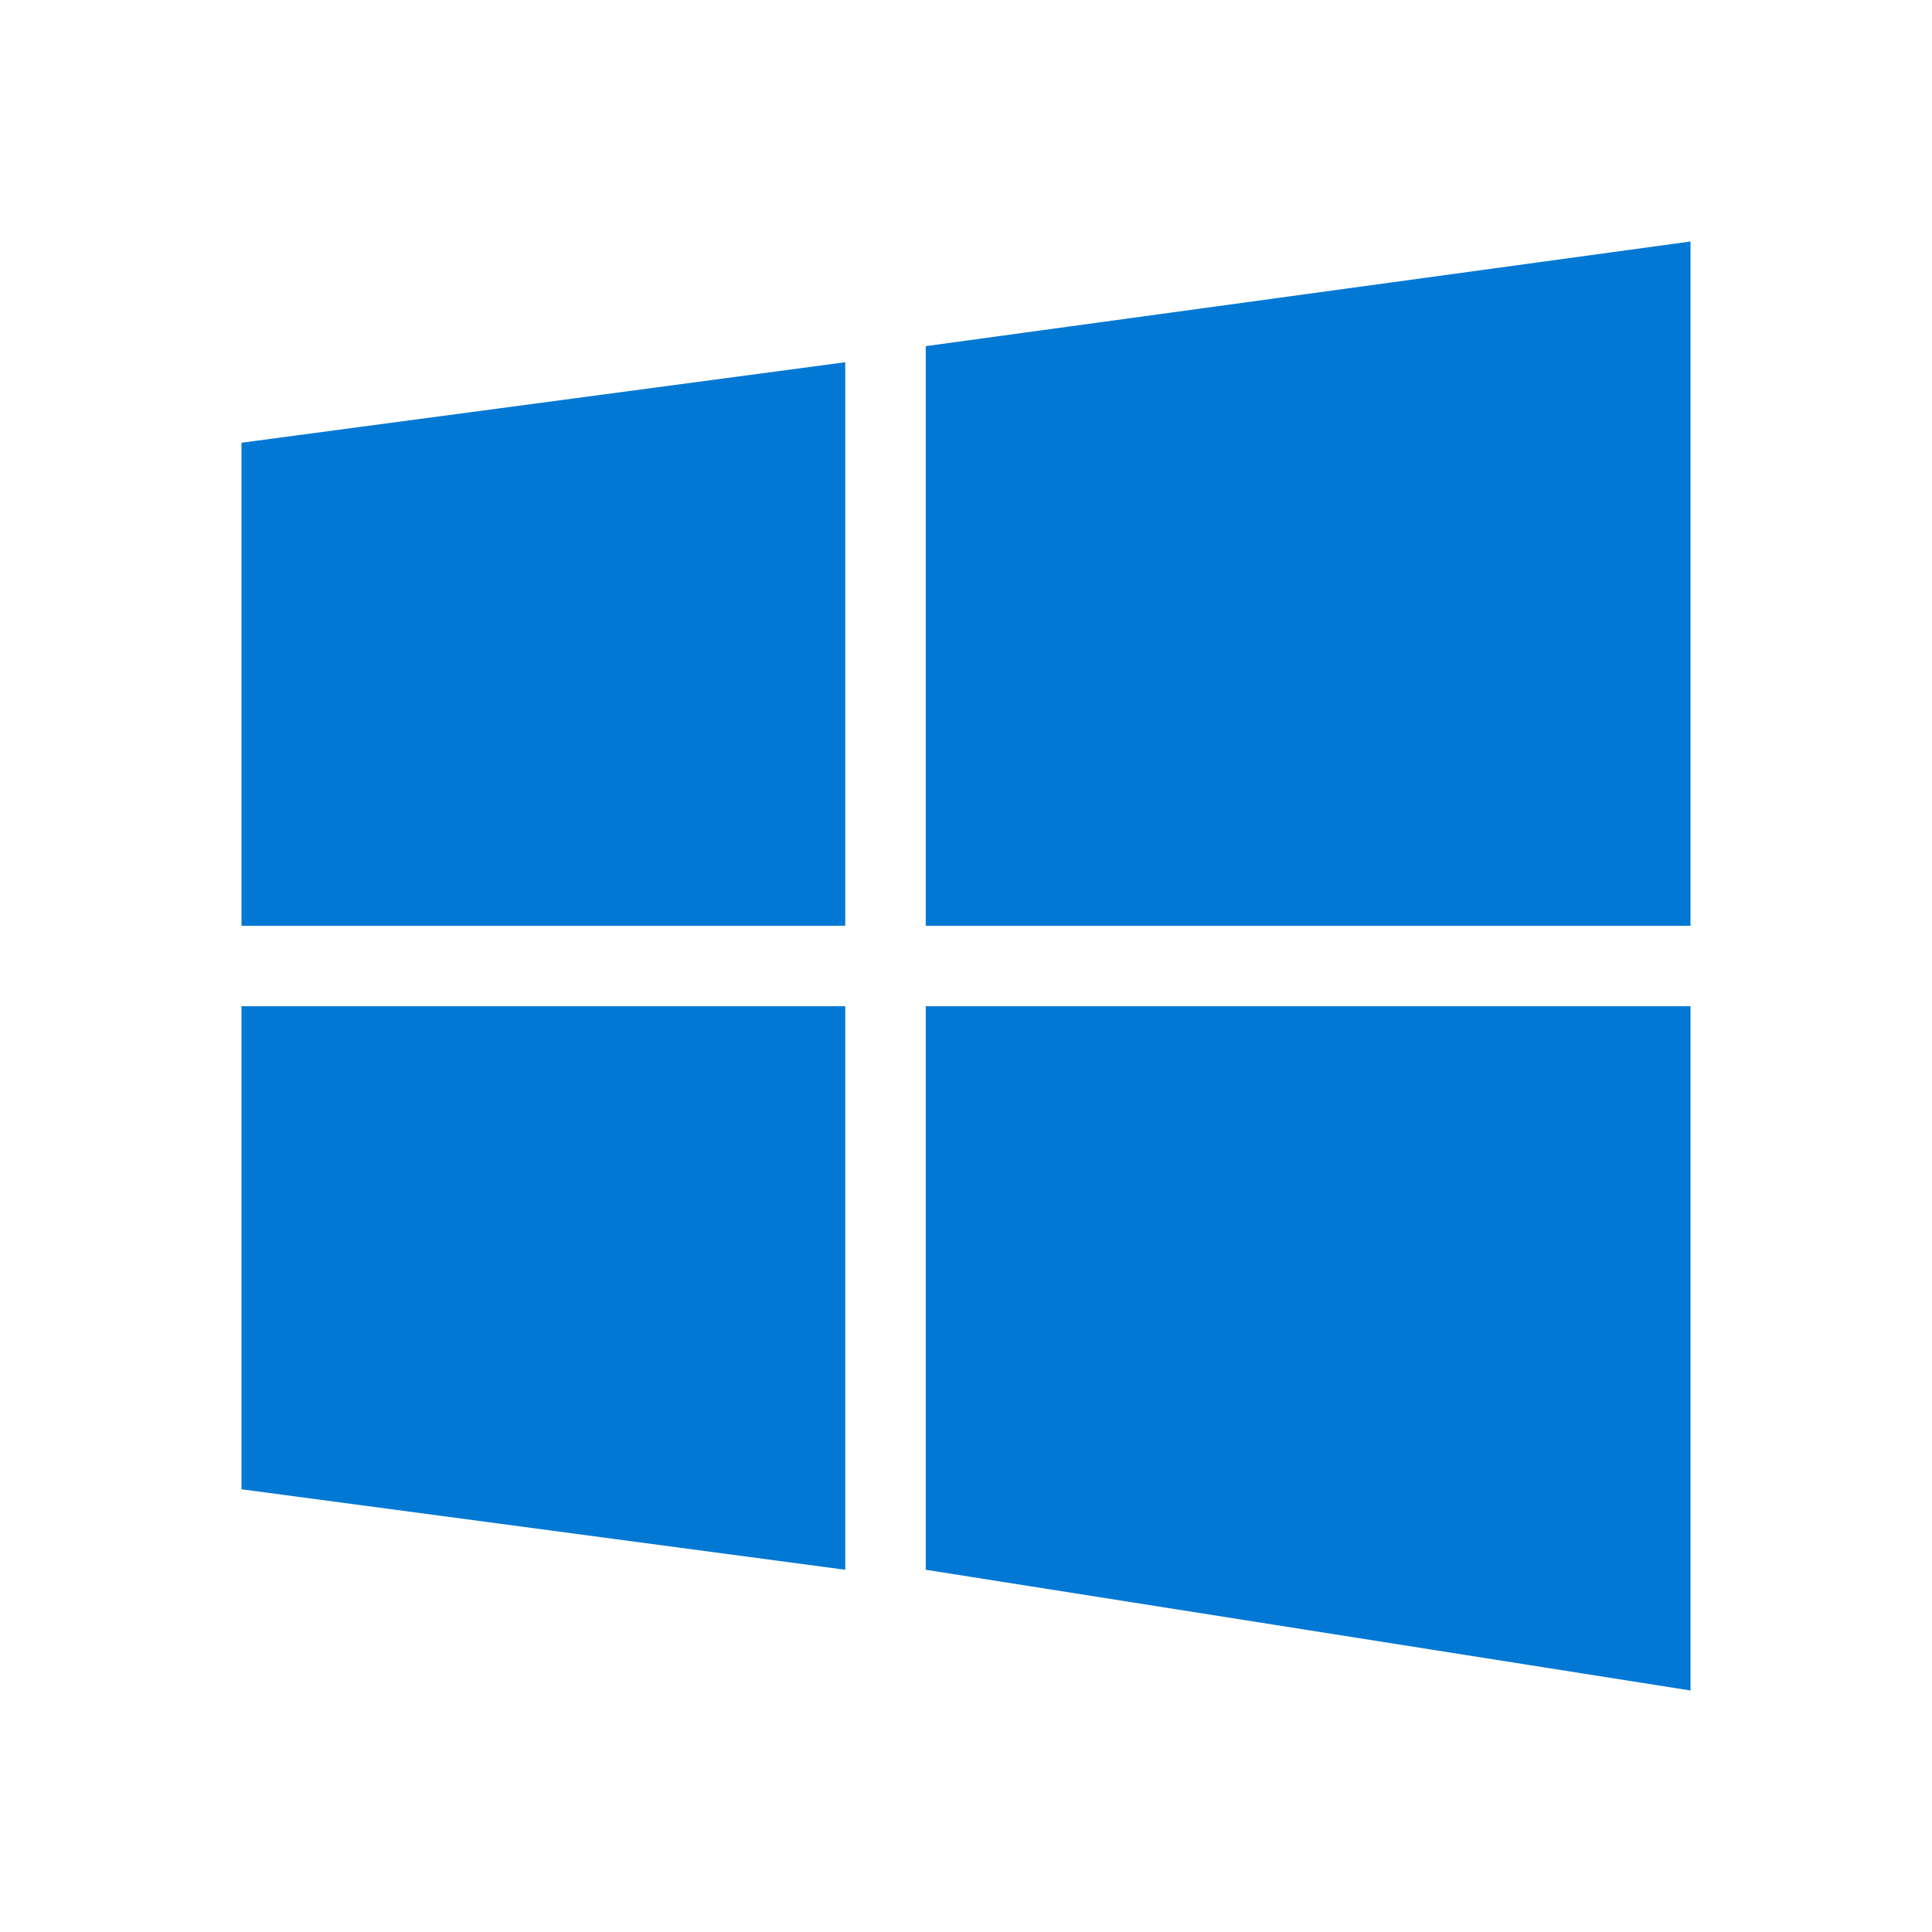
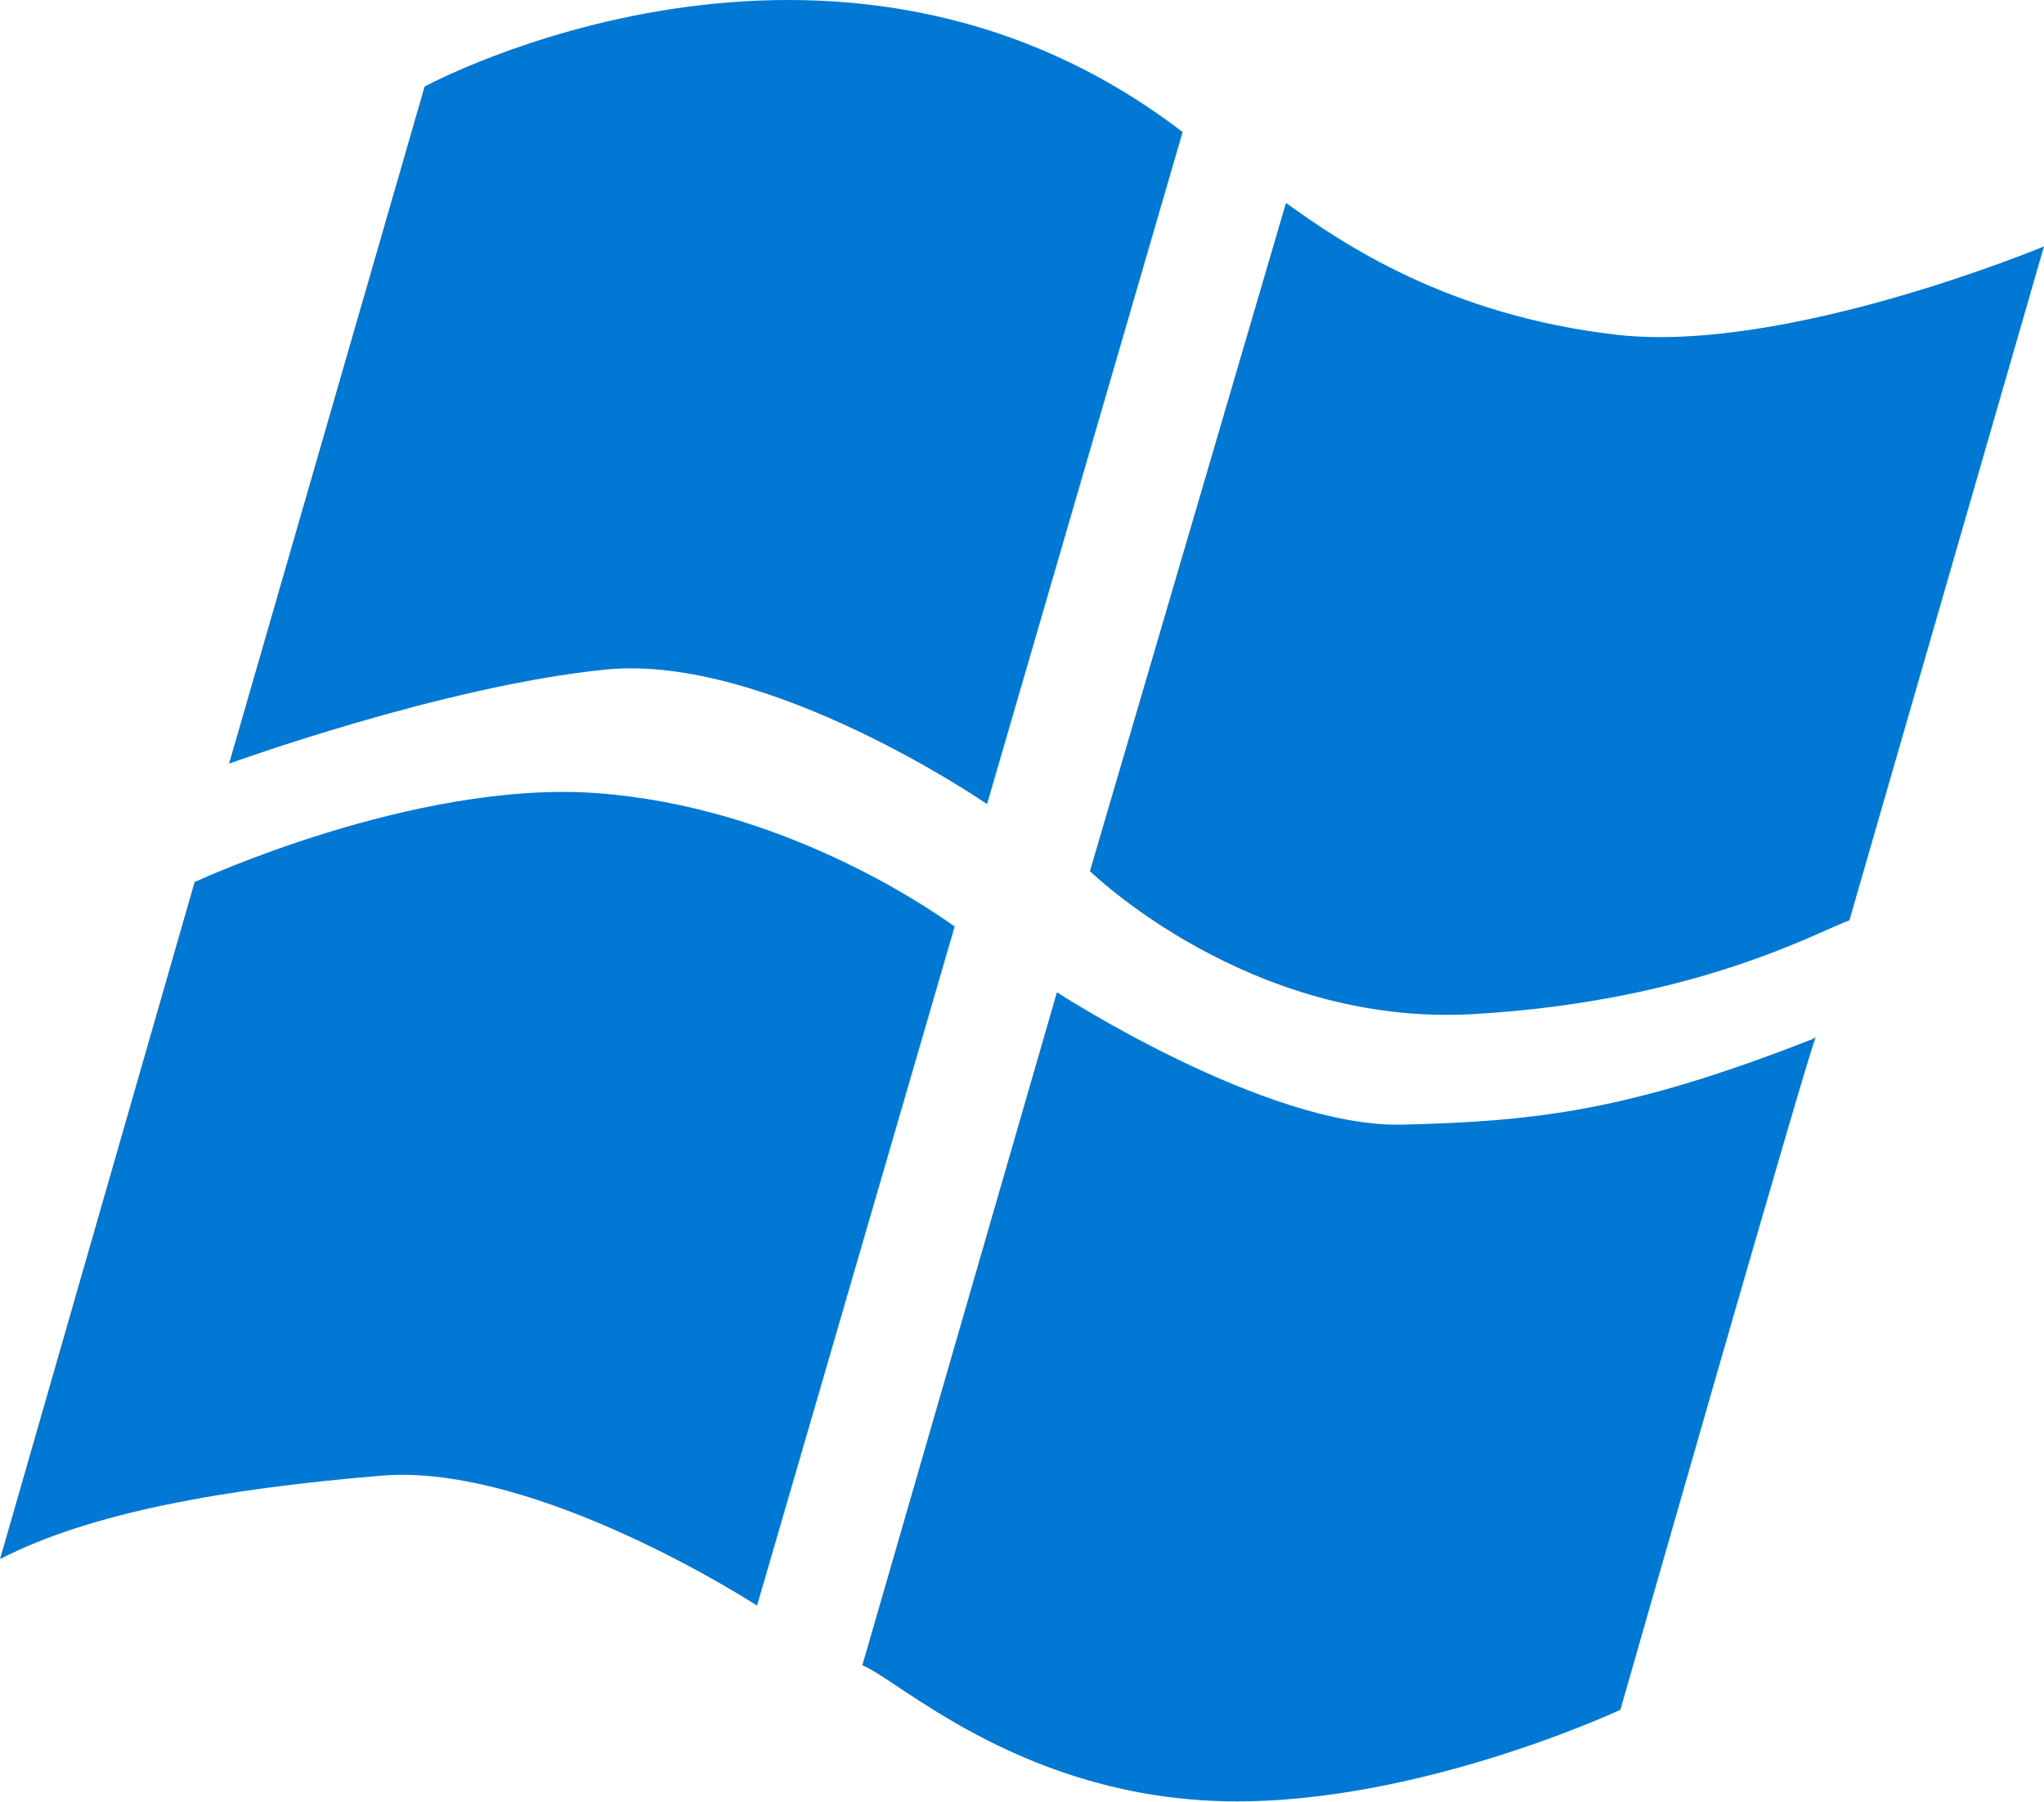
- <svg xmlns="http://www.w3.org/2000/svg" viewBox="0 0 24 24" width="16" height="16">
-   <path d="M3 5.5l7.5-1v7H3zm8.5-1.2L21 3v8.5h-9.5zM3 12.5h7.5v7L3 18.5zm8.5 0H21V21l-9.5-1.5z" fill="#0078d4" />
+ <svg xmlns="http://www.w3.org/2000/svg" width="36.31" height="32" viewBox="0 0 164.11 144.637" fill="#0078d4">
+   <path d="M34.089 6.949s32.8-17.843 60.859 3.654L79.246 64.561s-17.574-12.104-30.623-10.8c-13.049 1.304-30.234 7.554-30.234 7.554l15.7-54.366zM15.621 70.823s17.604-8.188 32.221-7.146c14.615 1.043 26.285 8.91 28.802 10.717l-15.865 54.521s-17.635-11.476-30.162-10.432C18.089 119.53 7.229 121.438 0 125.181l15.621-54.358zM84.859 79.672s16.744 10.888 27.705 10.627c10.799-.258 18.27-1.109 32.921-6.852.114-.045.412-.258.313-.195-.313.195-15.699 54.031-15.699 54.031s-17.273 8.082-32.935 7.301c-15.658-.783-25.062-9.738-27.929-10.873l15.624-54.039z" />
+   <path d="M103.251 16.295L87.51 69.942s12.788 12.527 30.797 11.482c18.008-1.043 27.795-6.719 30.176-7.52l15.627-54.12s-20.748 8.66-34.32 7.094c-13.571-1.564-22.024-7.335-26.539-10.583z" />
</svg>
